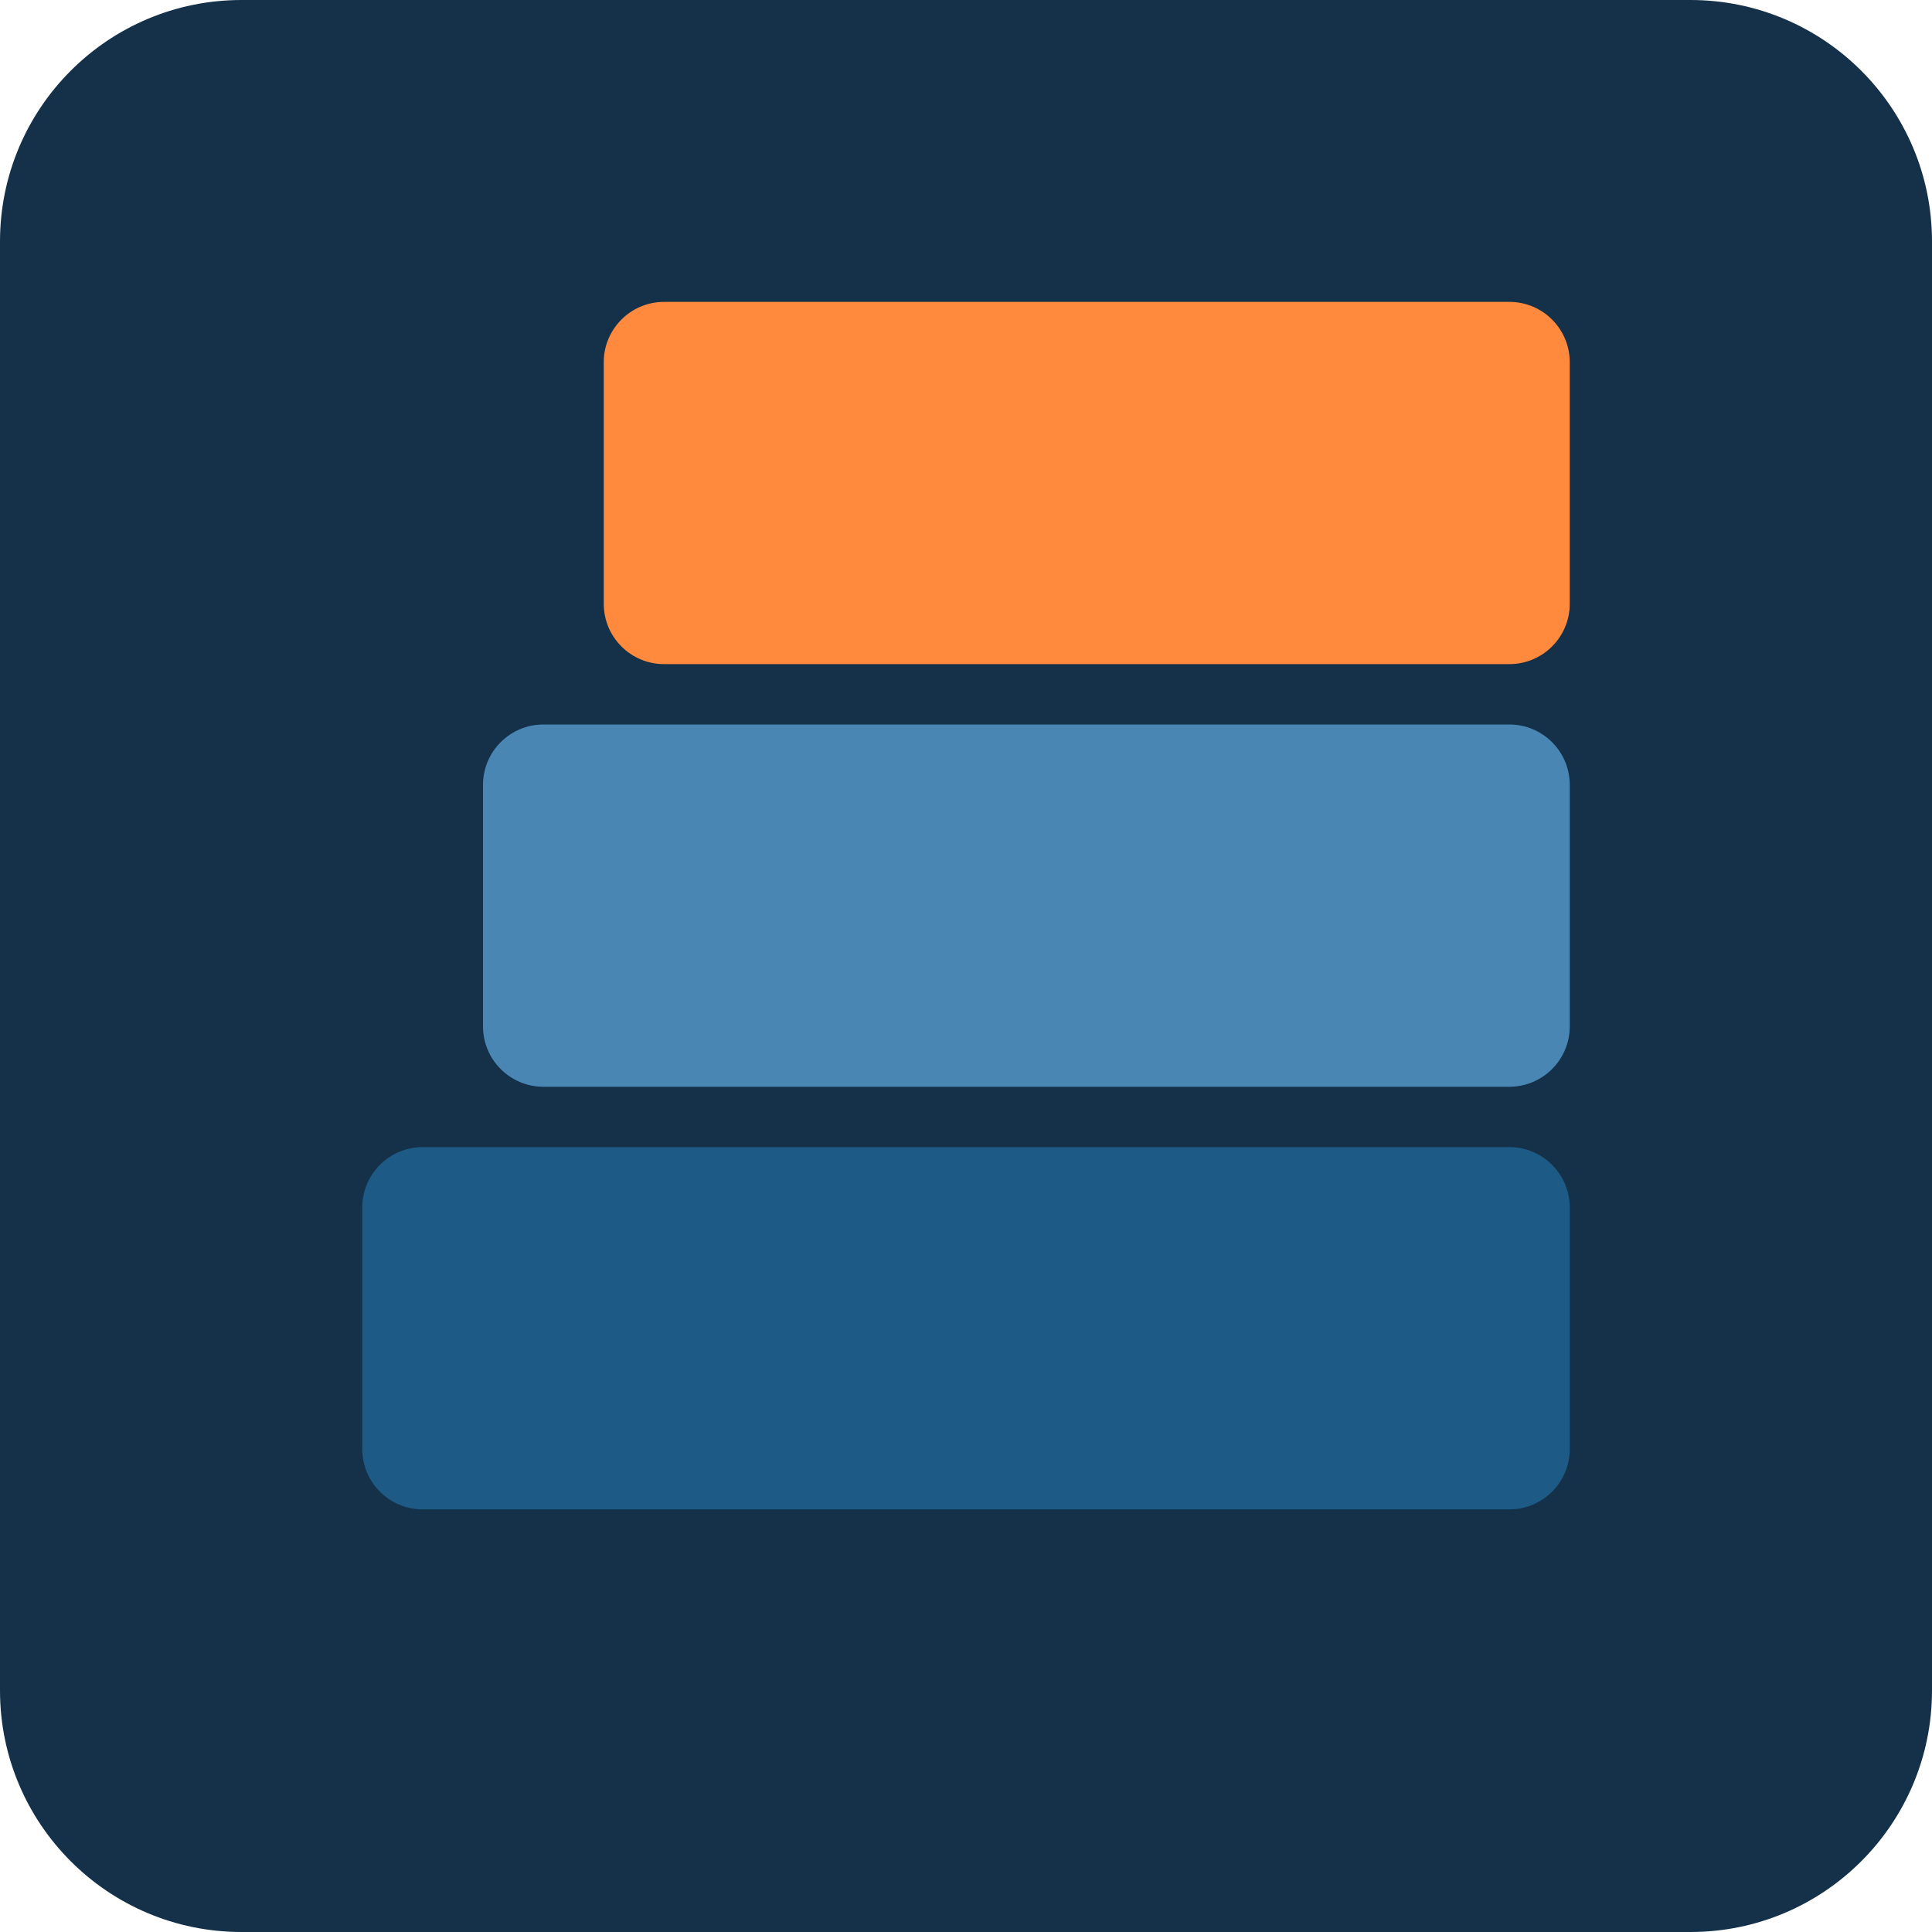
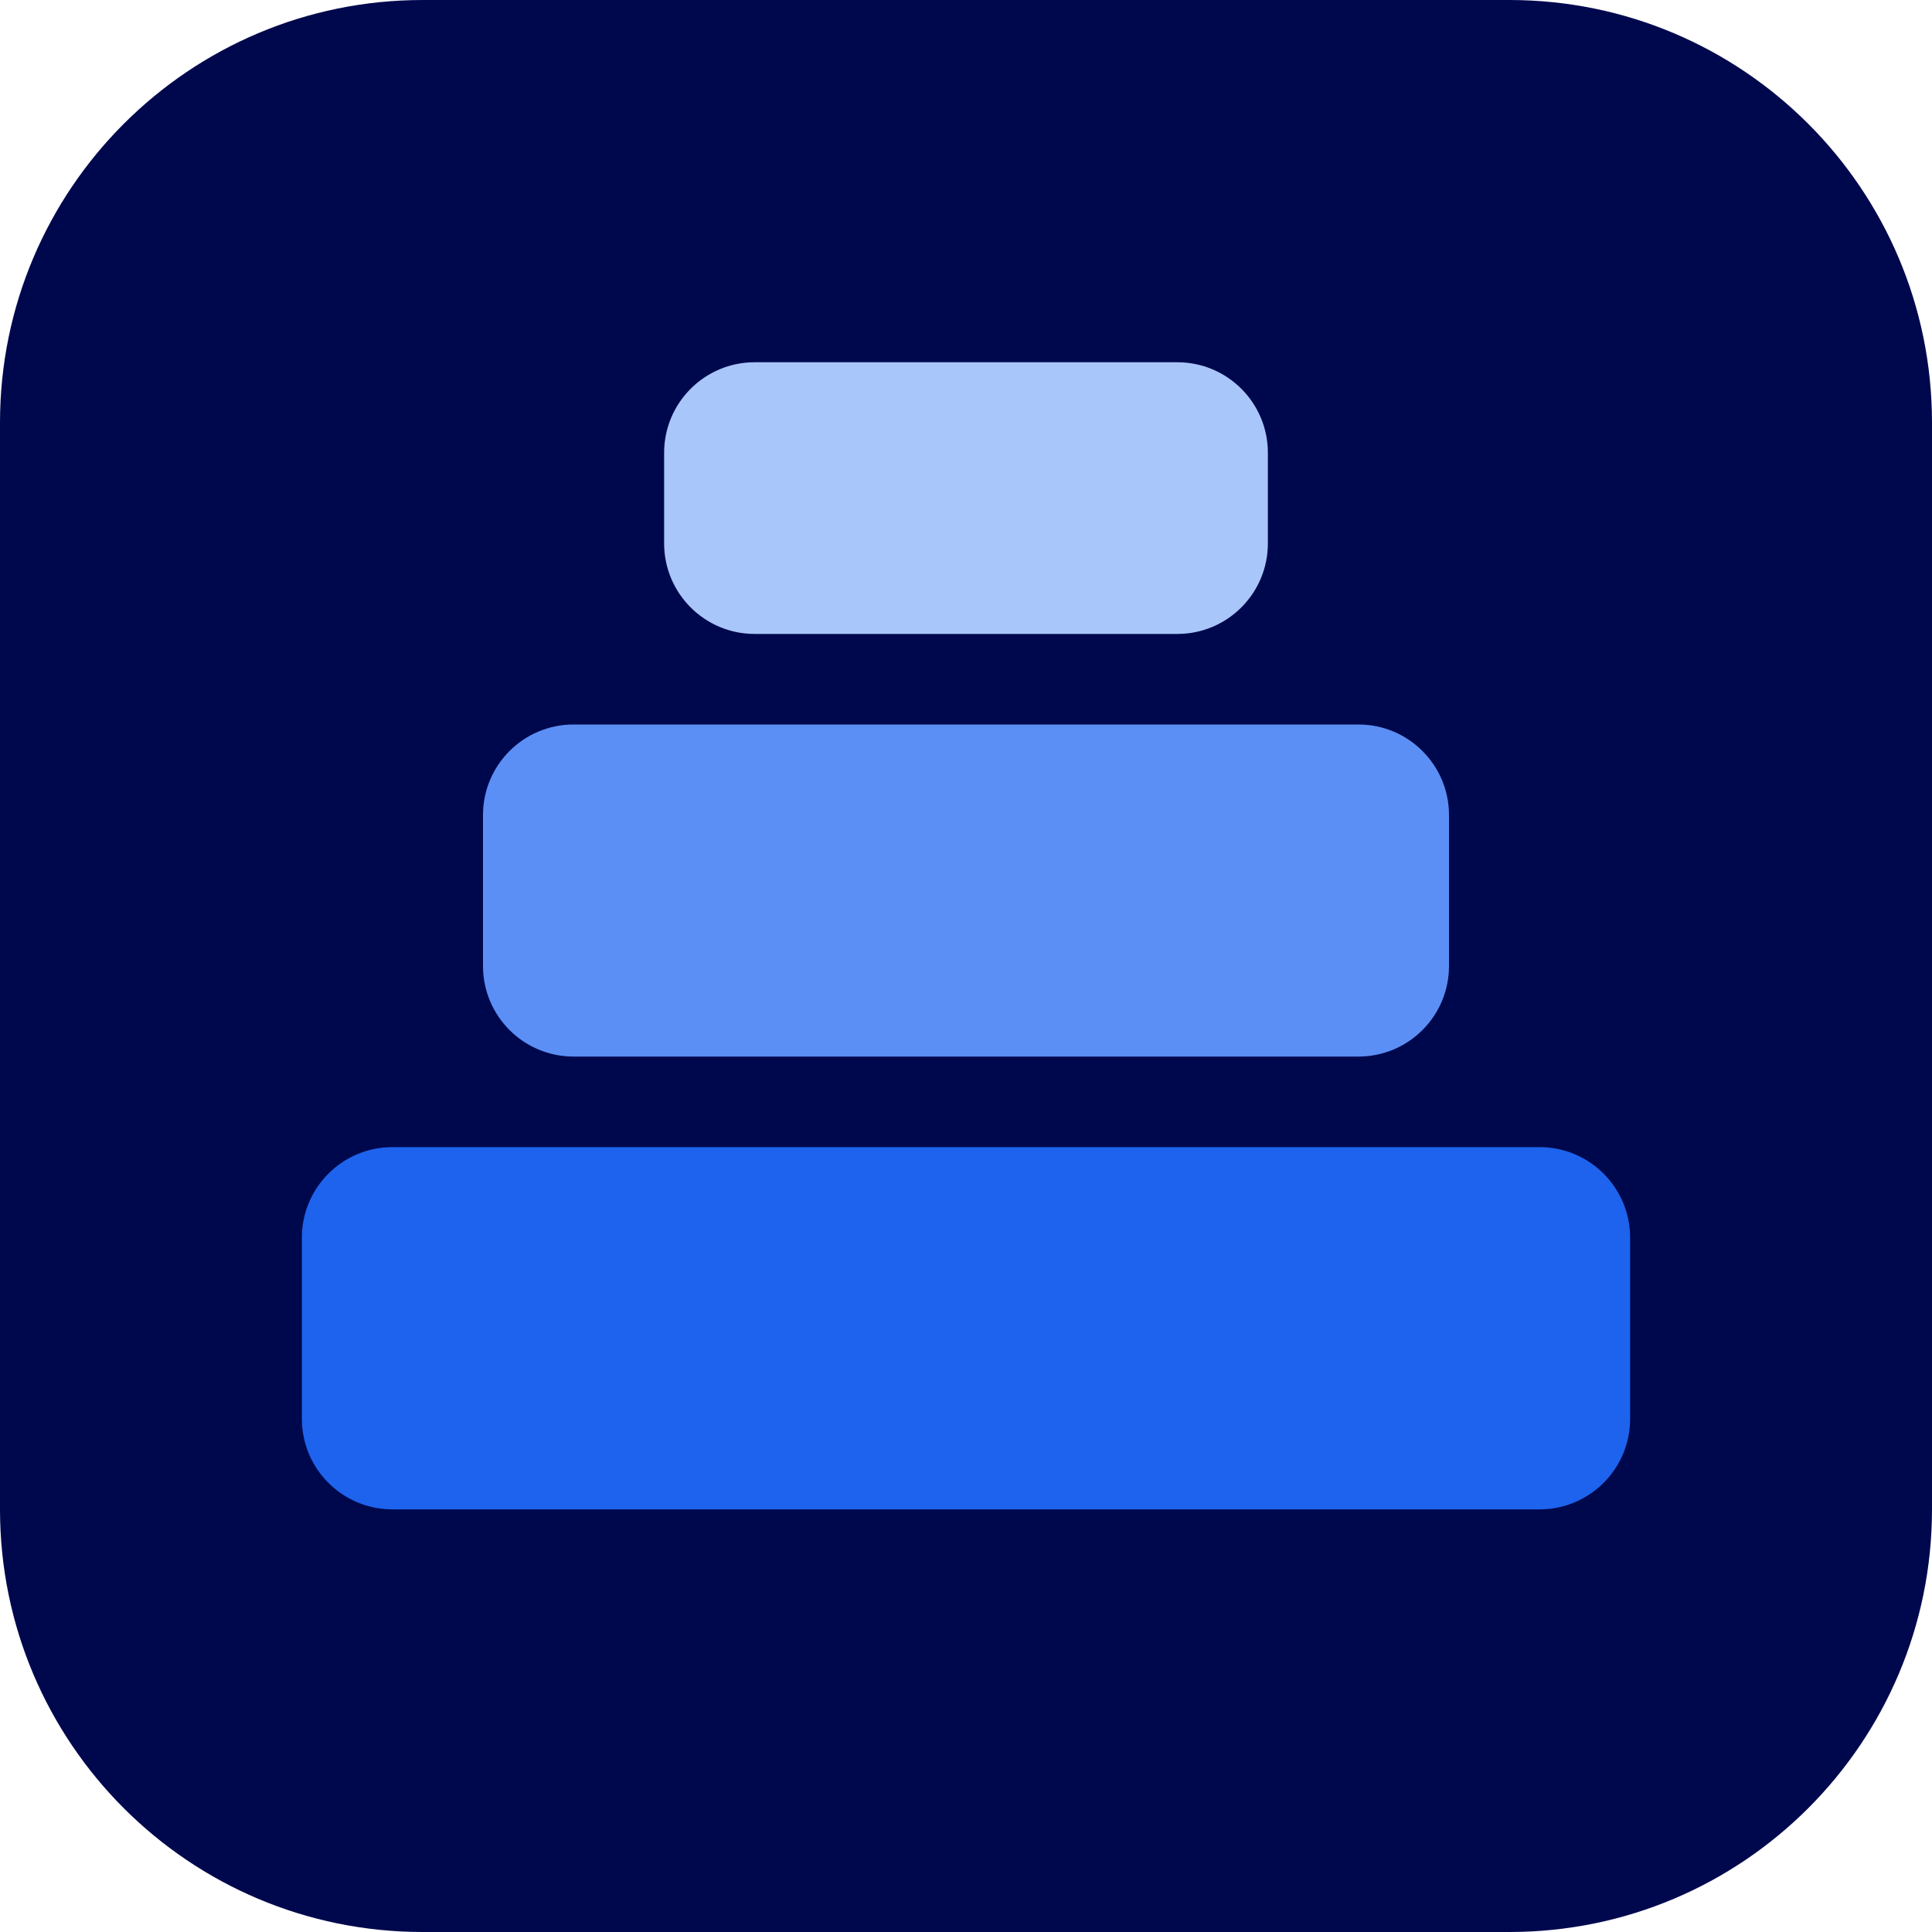
<svg xmlns="http://www.w3.org/2000/svg" viewBox="0 0 32 32">
-   <rect width="32" height="32" rx="4" fill="#143149" />
-   <rect x="6" y="19" width="20" height="6" rx="1" fill="#1d5a85" />
-   <rect x="8" y="12" width="18" height="6" rx="1" fill="#4a86b3" />
-   <rect x="10" y="5" width="16" height="6" rx="1" fill="#ff8a3d" />
+   <rect width="32" height="32" rx="7" fill="#00084d" />
+   <rect x="5" y="19" width="22" height="6" rx="1.5" fill="#1d63ed" />
+   <rect x="8" y="12" width="16" height="5.5" rx="1.5" fill="#5b8ff5" />
+   <rect x="11" y="6" width="10" height="4.5" rx="1.5" fill="#a9c6fb" />
</svg>
